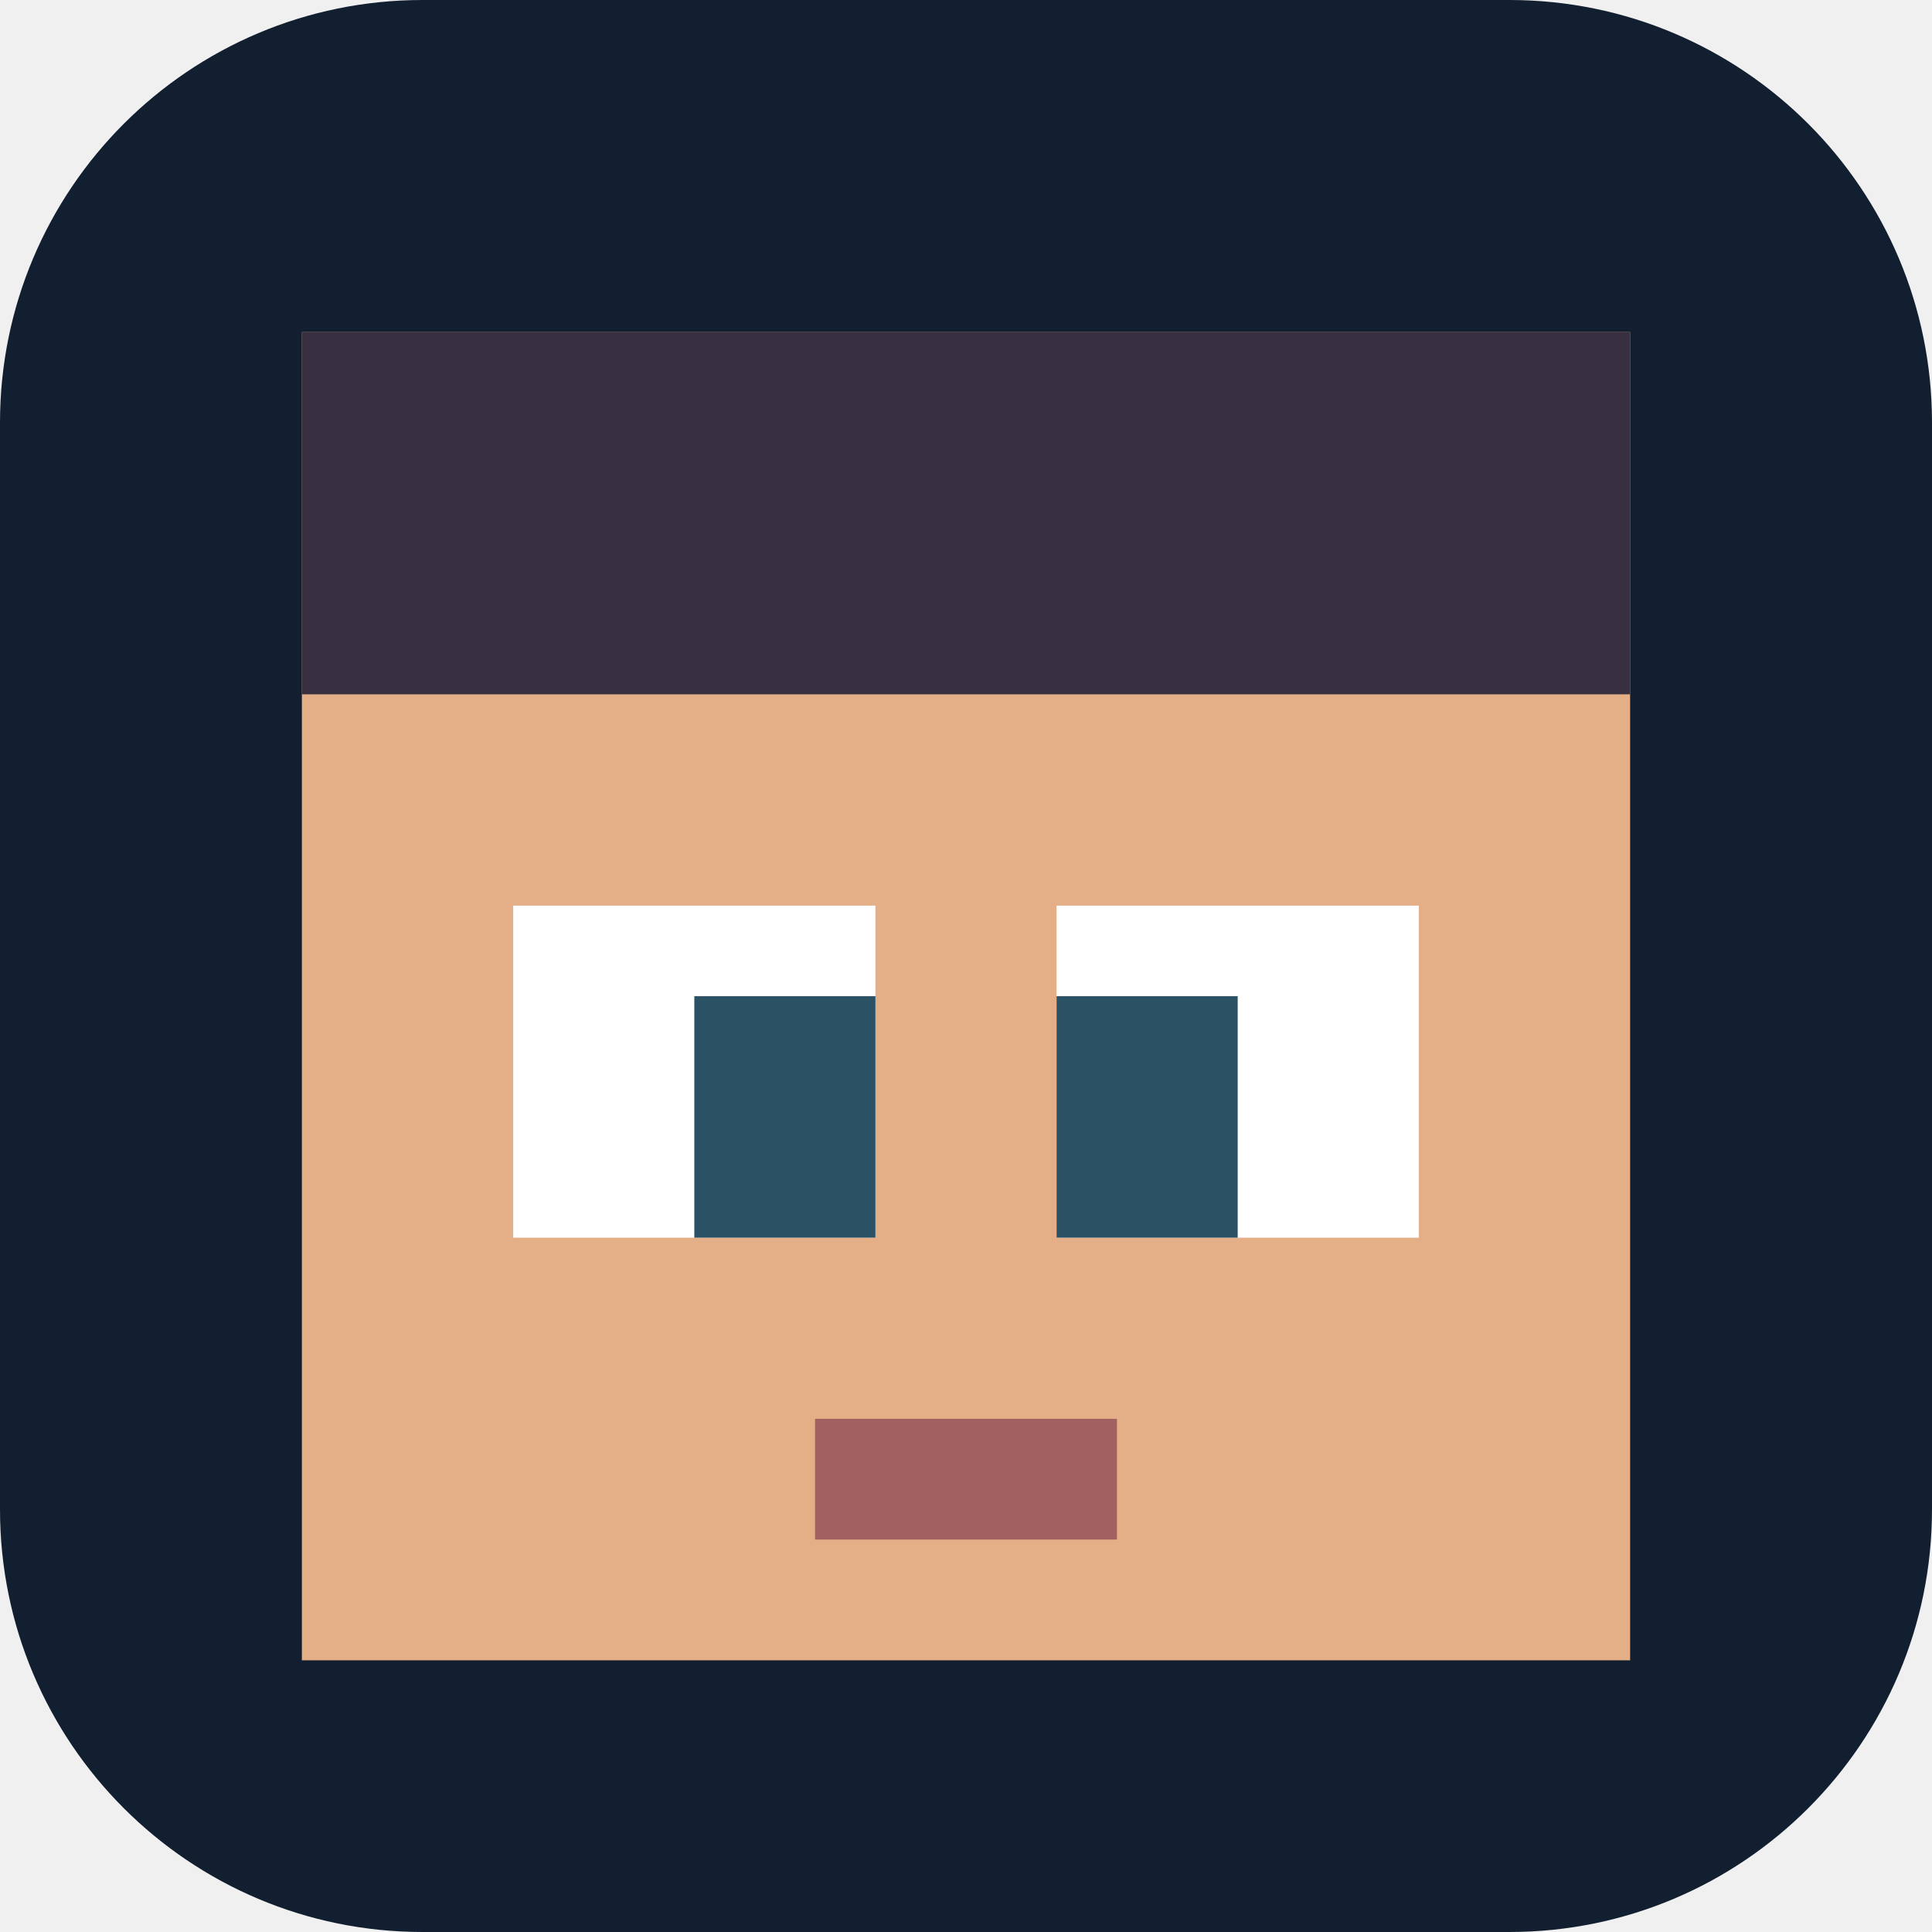
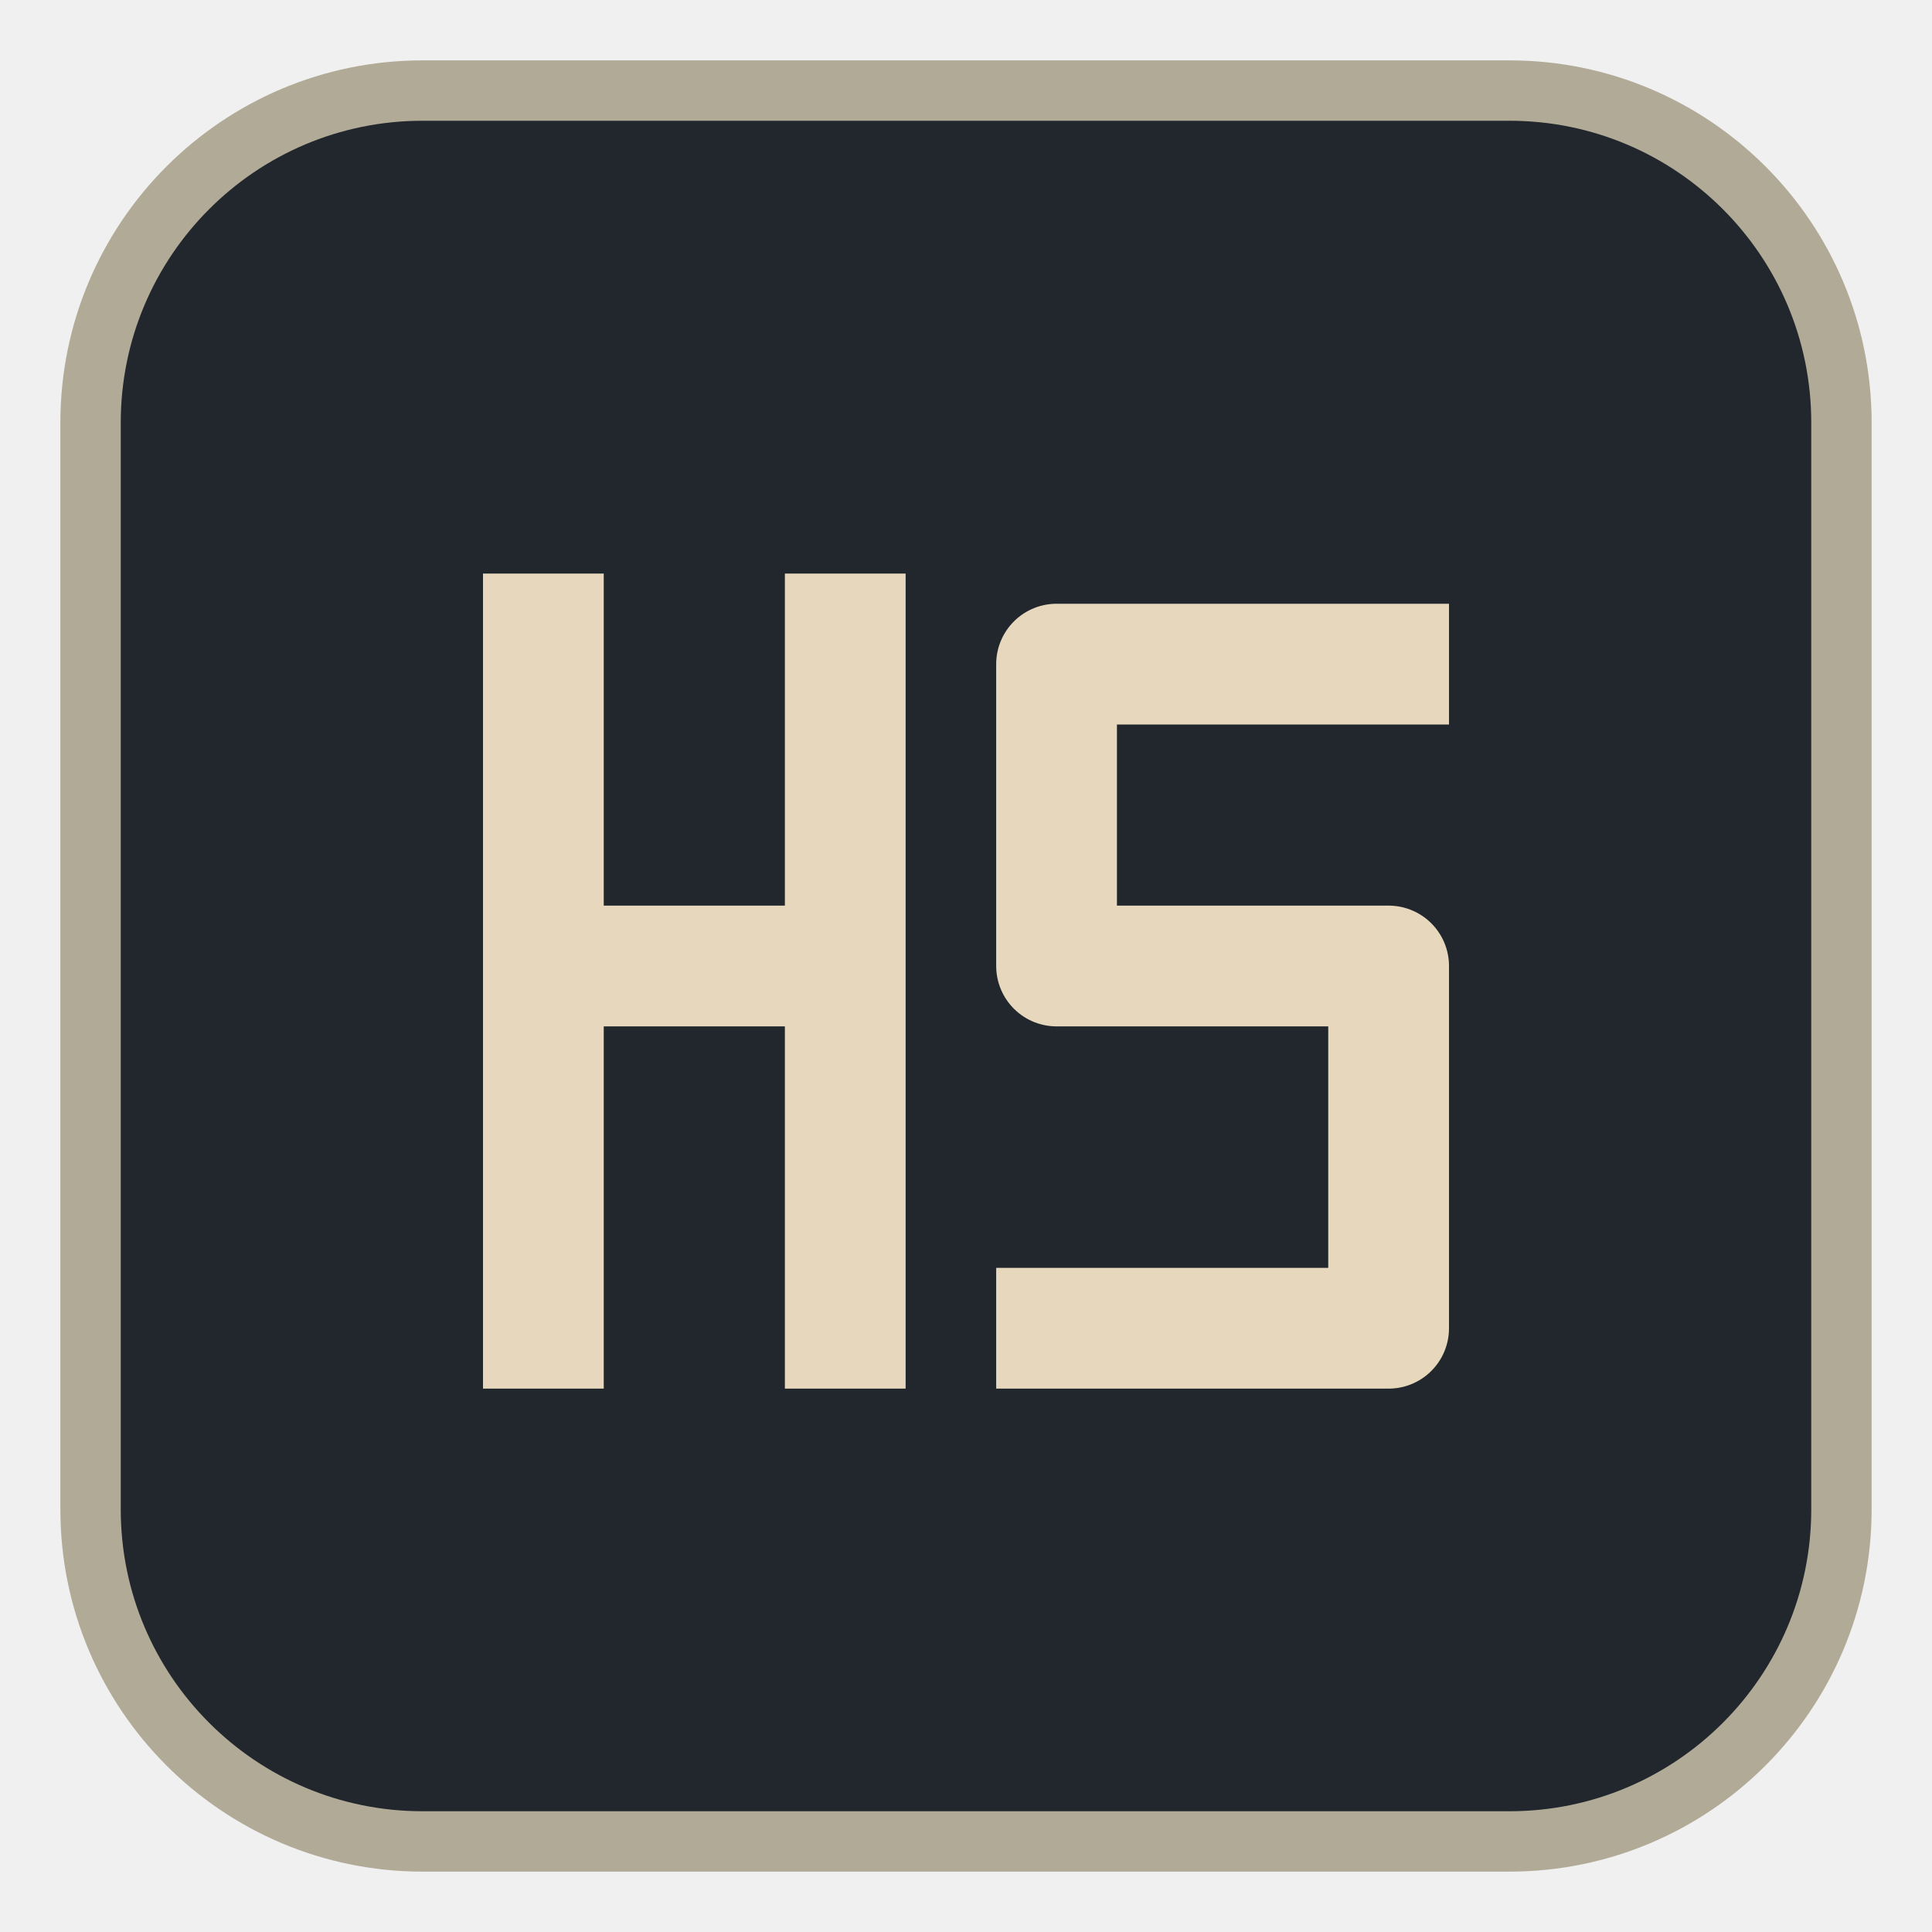
<svg xmlns="http://www.w3.org/2000/svg" width="64" height="64" viewBox="0 0 64 64">
-   <rect width="64" height="64" rx="14" fill="#111f30" />
-   <path fill="#e4af87" d="M10 11h44v44H10z" />
-   <path fill="#383041" d="M10 11h44v12H10z" />
-   <path fill="#fff" d="M17 30h12v11H17zm18 0h12v11H35z" />
-   <path fill="#2b5165" d="M23 33h6v8h-6zm12 0h6v8h-6z" />
-   <path fill="#a26060" d="M27 47h10v4H27z" />
+   <rect x="3" y="3" width="58" height="58" rx="11" fill="#21272d" stroke="#b1aa97" stroke-width="2" />
+   <g stroke="#e7d8bd" stroke-width="4" fill="none" stroke-linejoin="round" stroke-linecap="square">
+     <path d="M18 21v23m0-12h10m0-11v23" />
+     <path d="M46 22H35v10h11v12H35" />
+   </g>
</svg>
